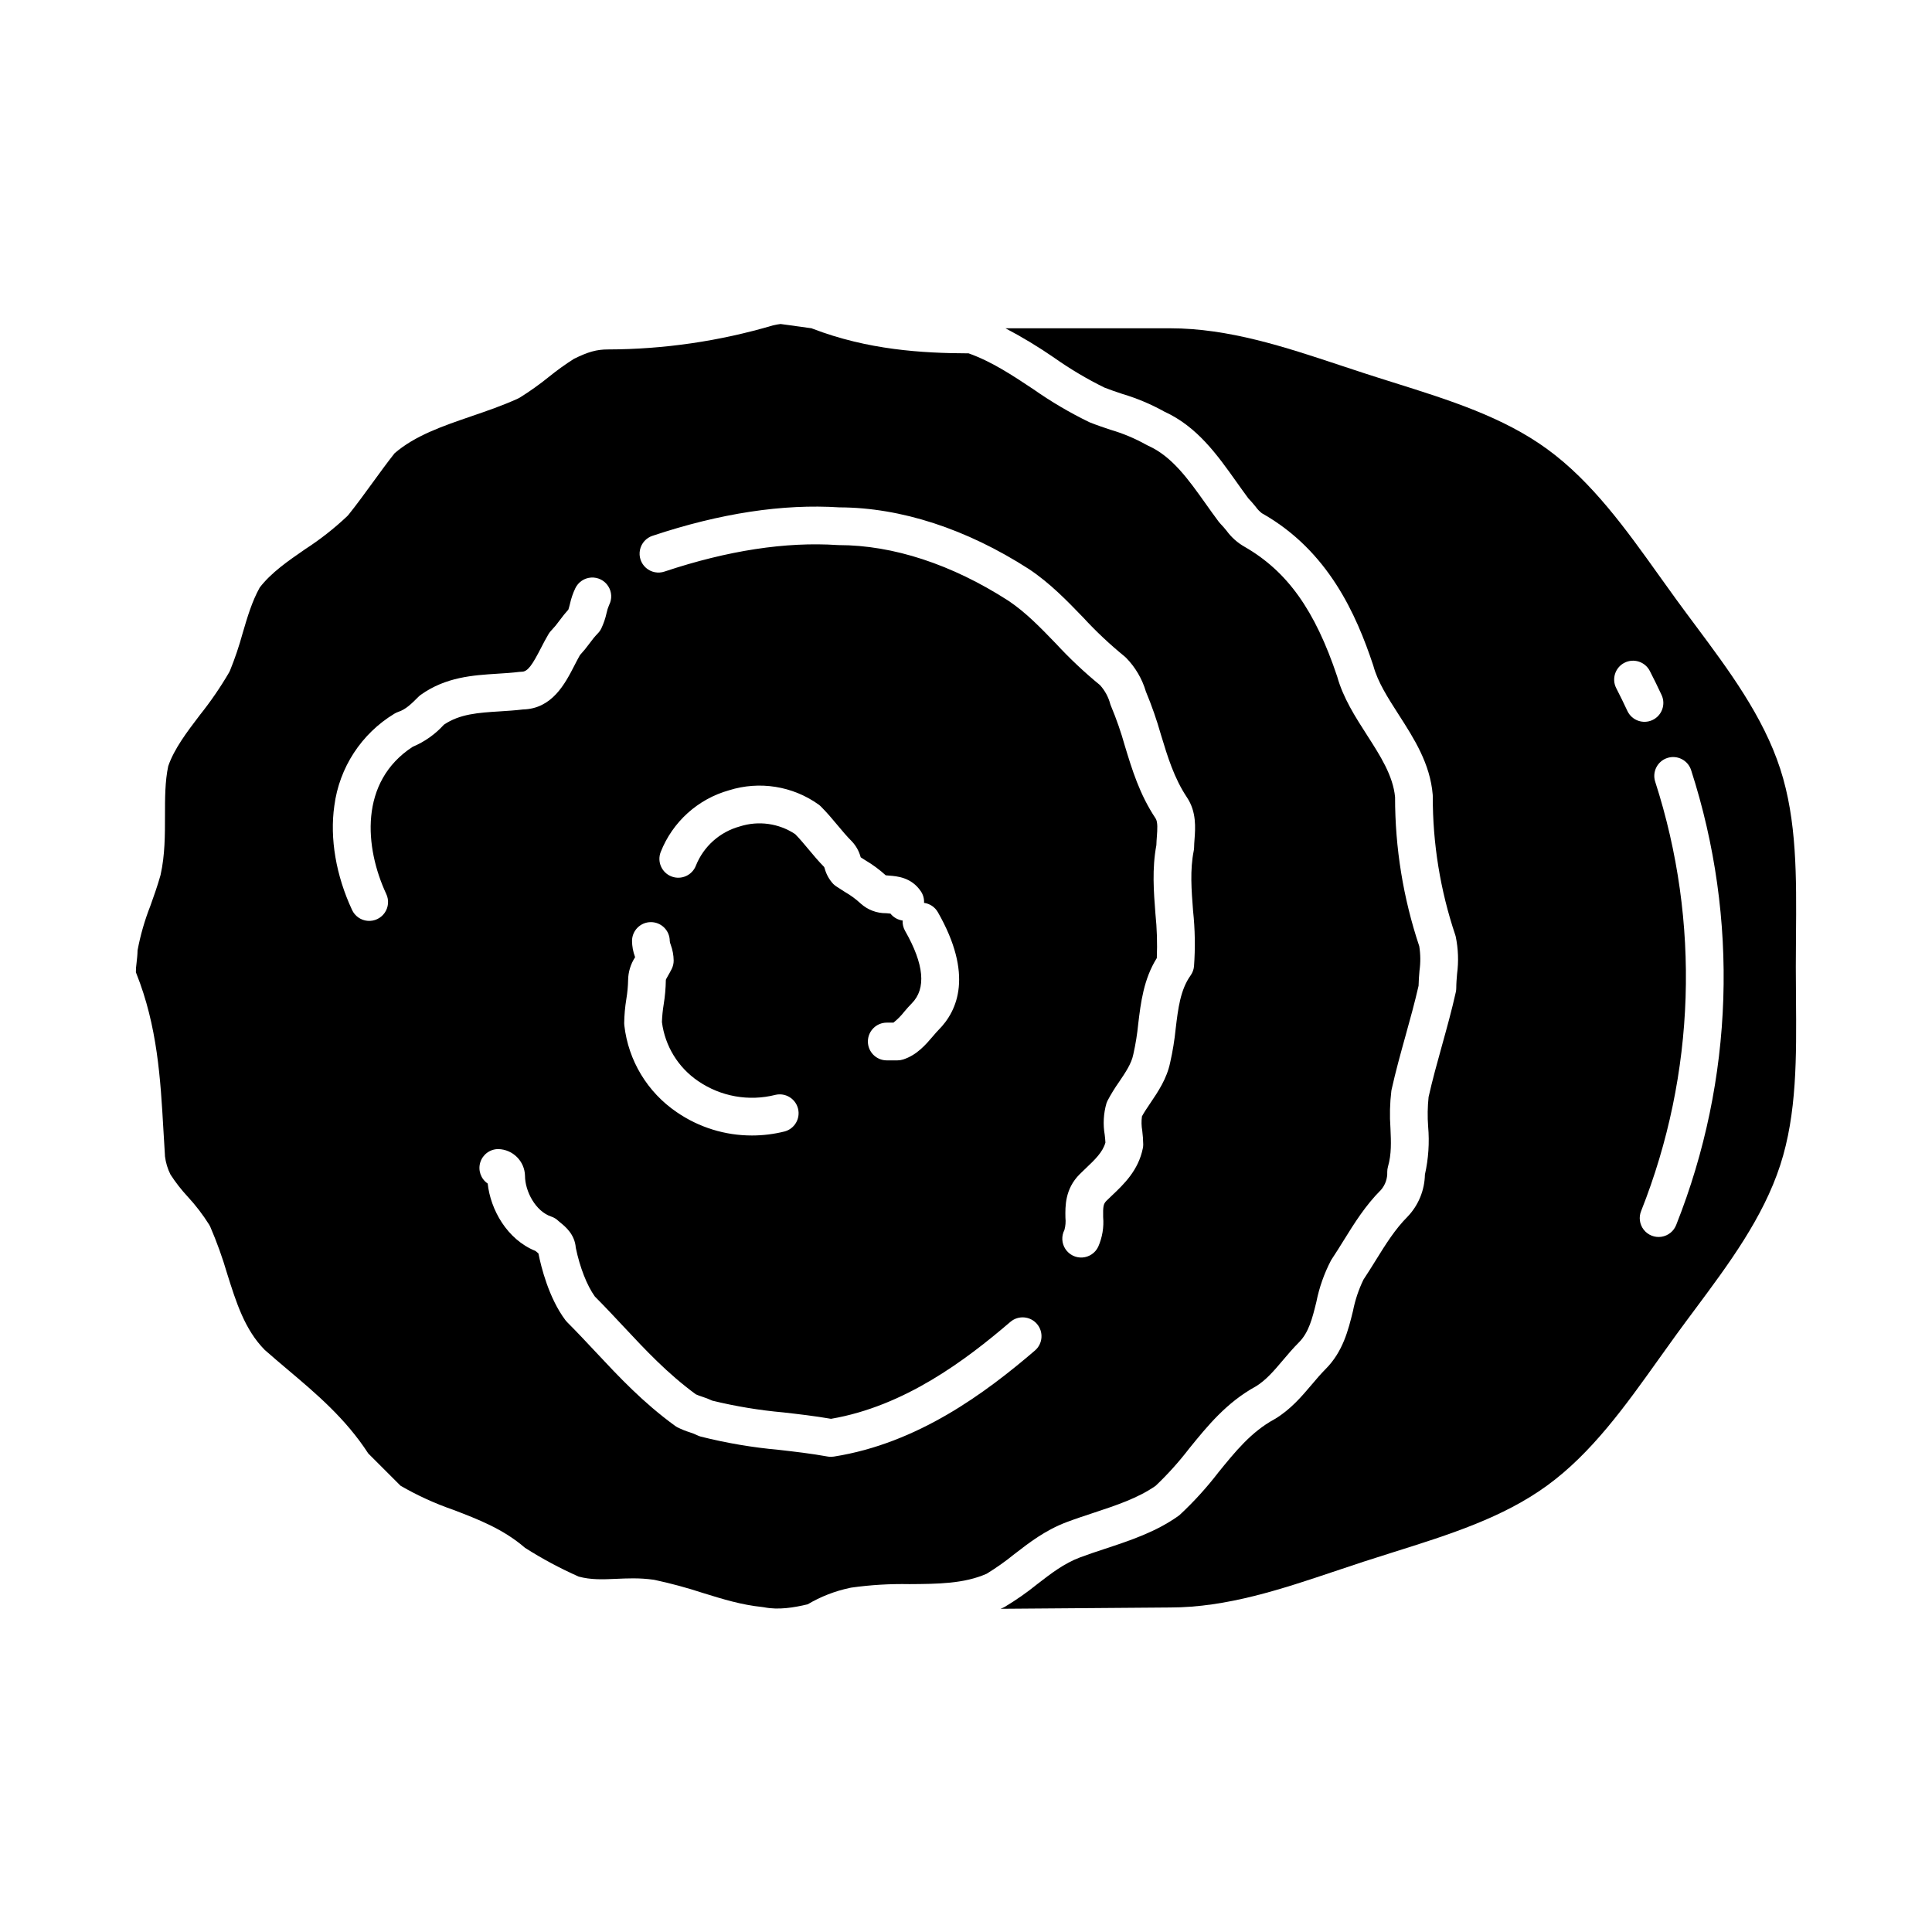
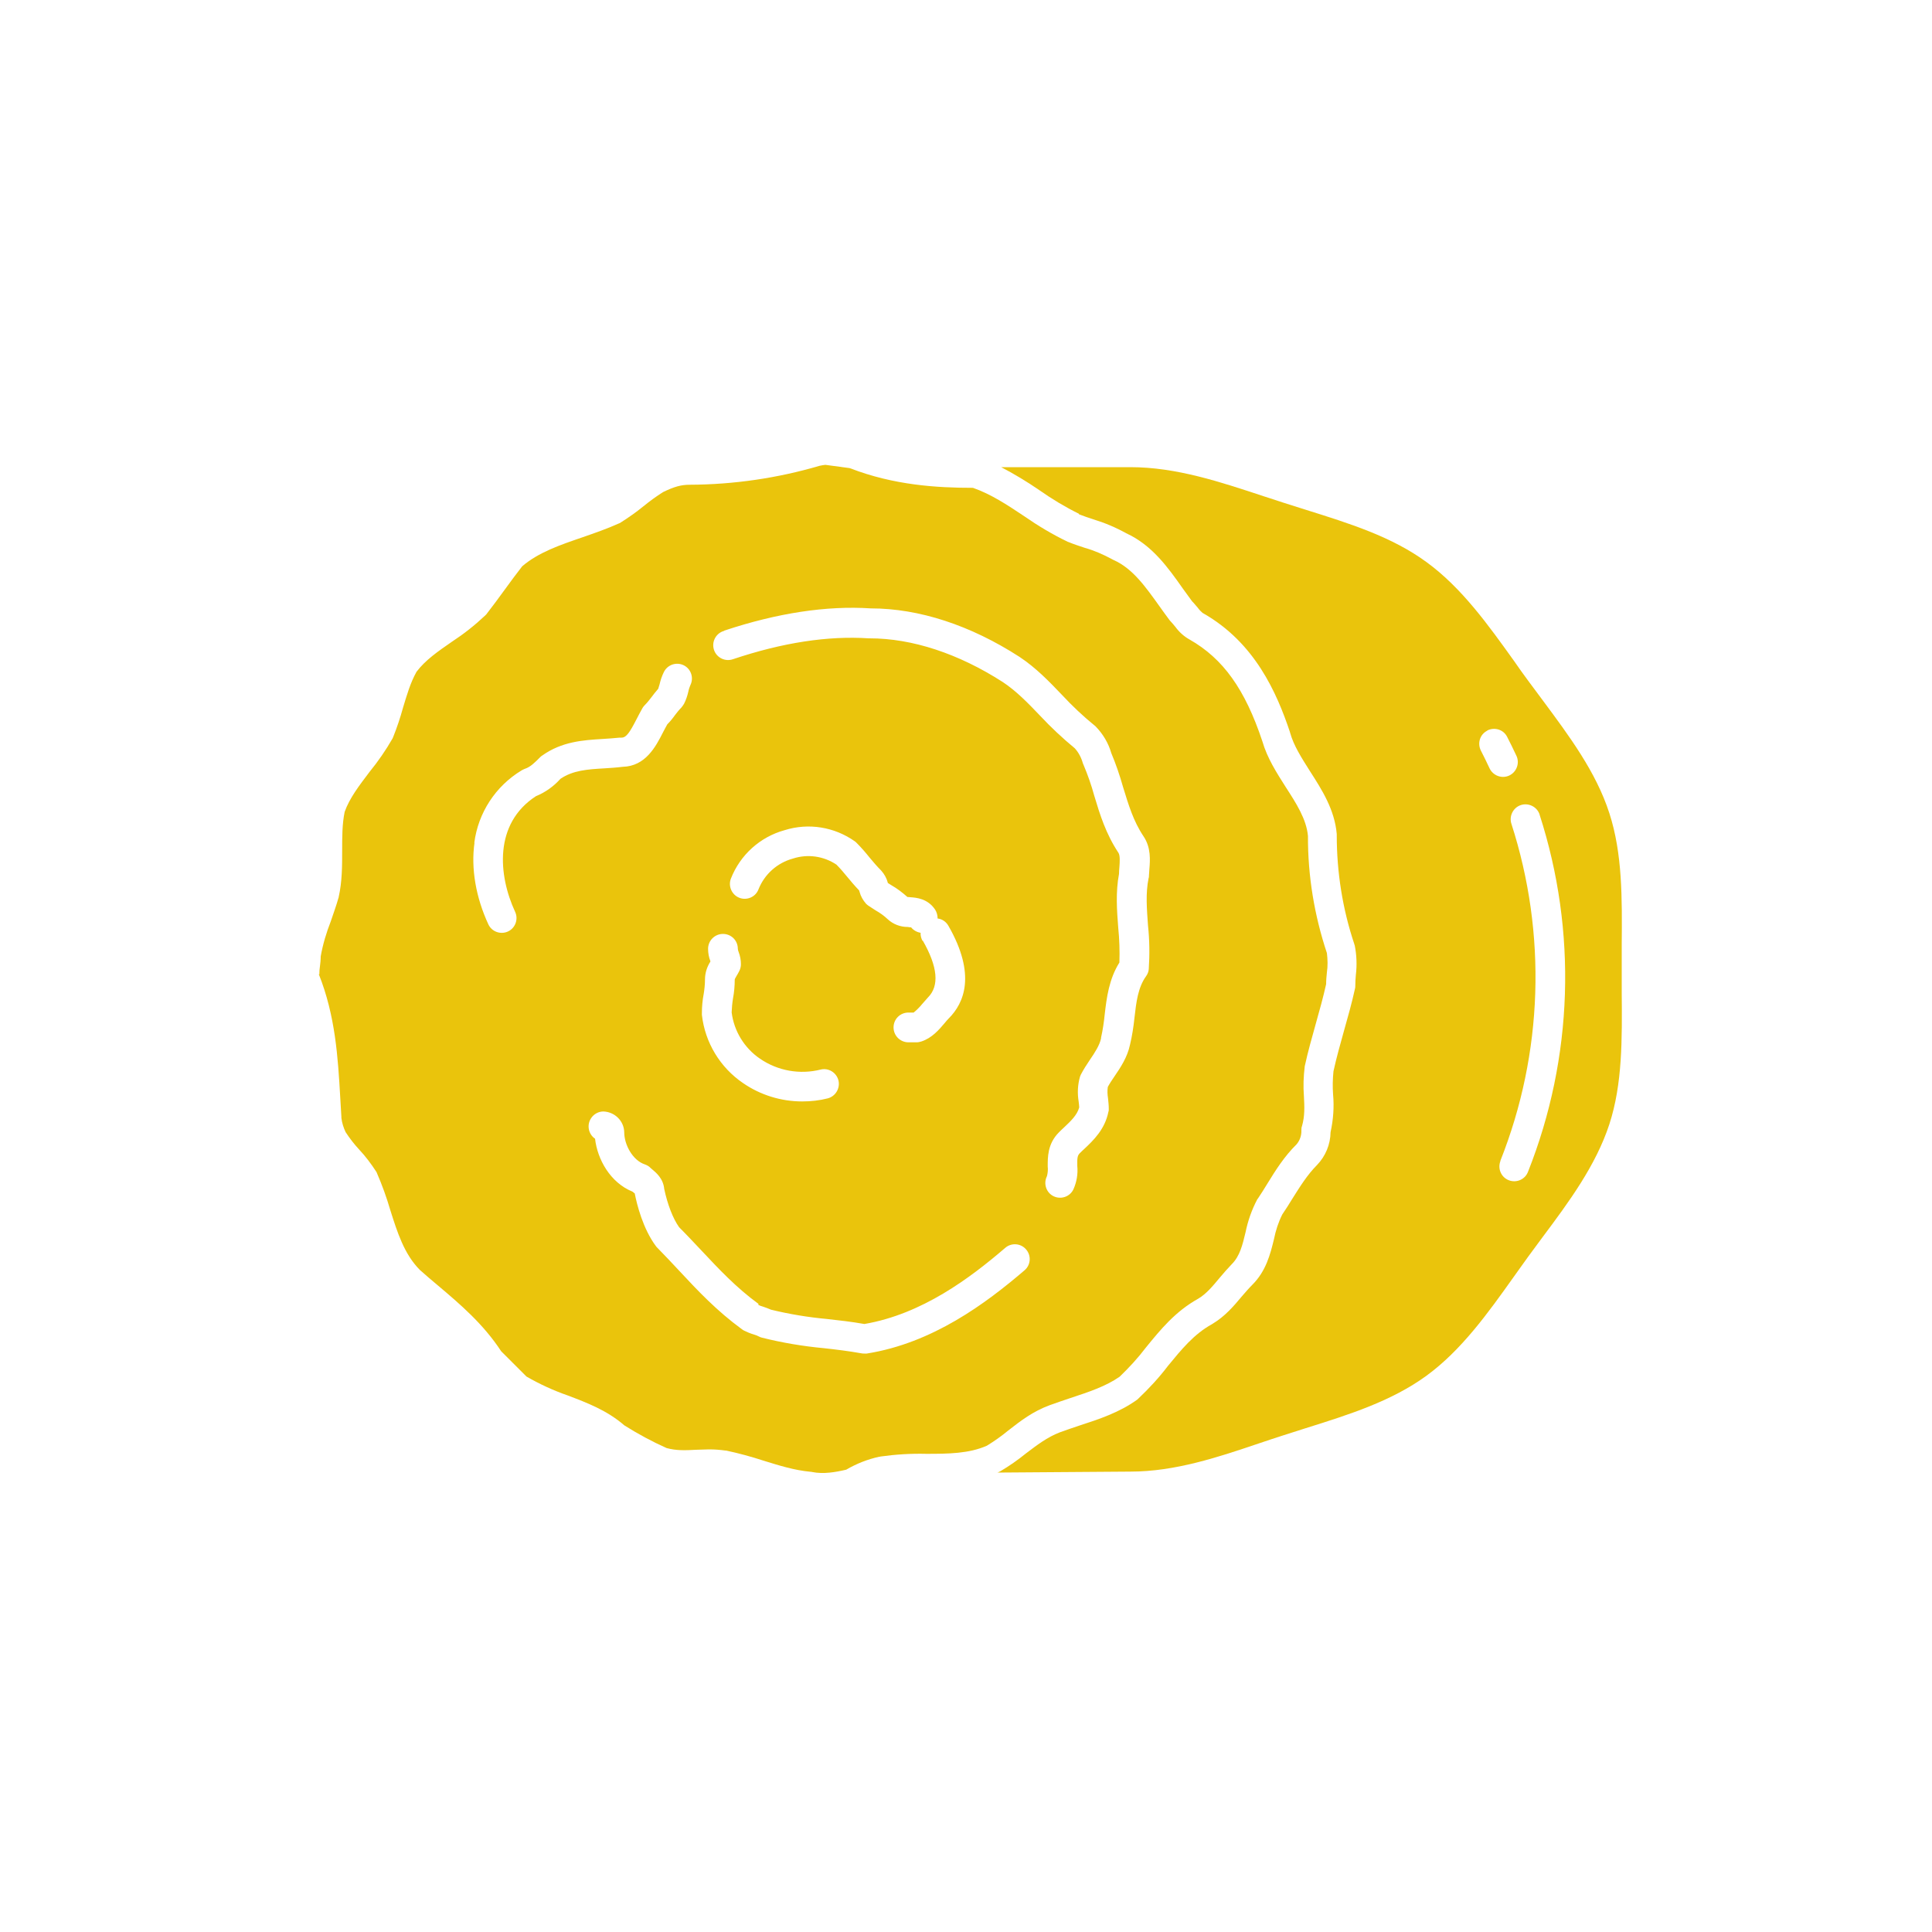
- <svg xmlns="http://www.w3.org/2000/svg" id="Layer_1" data-name="Layer 1" viewBox="0 0 512 512">
-   <path d="M292.675,102.71c1.557.618,3.135,1.144,4.8,1.7a54.957,54.957,0,0,1,11.1,4.679c8.693,3.972,14,11.437,19.129,18.659,1.013,1.424,2.058,2.894,3.1,4.3.779.805,1.4,1.565,1.962,2.244a8.28,8.28,0,0,0,1.656,1.732c.082.042.164.085.244.131,17.367,9.924,24.741,26.64,29.224,40.093.03.088.057.176.082.265,1.159,4.253,3.836,8.422,6.67,12.835,4.109,6.4,8.357,13.013,9.042,21.25.012.138.018.276.018.415a114.509,114.509,0,0,0,5.966,36.788c.041.121.076.244.107.368a29.5,29.5,0,0,1,.363,9.924c-.11,1.316-.213,2.558-.213,3.733a5.016,5.016,0,0,1-.119,1.085c-1.065,4.791-2.4,9.6-3.692,14.246-1.24,4.464-2.521,9.077-3.523,13.557a43.59,43.59,0,0,0-.119,7.835,41.426,41.426,0,0,1-.857,12.733,16.589,16.589,0,0,1-4.562,11.115c-3.344,3.343-5.831,7.351-8.464,11.594-1.033,1.664-2.1,3.382-3.252,5.116a33.941,33.941,0,0,0-2.783,8.316c-1.243,5.058-2.652,10.79-7.279,15.416-1.234,1.235-2.4,2.613-3.634,4.072-2.627,3.1-5.605,6.624-9.771,9.124-.06.036-.119.07-.179.1-6.09,3.322-10.317,8.532-14.792,14.047A91.974,91.974,0,0,1,312.7,401.407a5.128,5.128,0,0,1-.416.332c-5.941,4.243-12.8,6.511-19.429,8.7-2.309.764-4.491,1.485-6.609,2.28-4.269,1.6-7.726,4.277-11.387,7.111a73.913,73.913,0,0,1-8.629,6.029c-.133.077-.271.147-.411.211-.217.1-.436.185-.654.278L310.072,426c15.127,0,29.695-4.908,43.782-9.638,2.515-.844,5.017-1.692,7.507-2.5q3.864-1.255,7.754-2.469c15-4.718,29.167-9.176,40.891-17.709,11.822-8.6,20.8-21.2,29.486-33.378q2.38-3.339,4.768-6.642c1.636-2.249,3.307-4.493,4.984-6.745,8.852-11.889,18-24.182,22.54-38.156,4.43-13.643,4.305-28.612,4.171-44.459-.022-2.679-.045-5.363-.045-8.05s.023-5.371.045-8.049c.134-15.84.259-30.8-4.171-44.445-4.521-13.927-13.637-26.16-22.453-37.992-1.705-2.289-3.405-4.57-5.07-6.858-1.535-2.109-3.058-4.24-4.582-6.373-8.734-12.226-17.764-24.866-29.673-33.534-11.7-8.512-25.829-12.952-40.792-17.653-2.622-.824-5.245-1.648-7.853-2.5-2.116-.687-4.241-1.393-6.374-2.1C340.548,91.96,325.616,87,310.109,87H266.46a125.05,125.05,0,0,1,12.964,7.845A98.9,98.9,0,0,0,292.675,102.71ZM448.16,204.082a178.188,178.188,0,0,1-3.943,120.523,5,5,0,1,1-9.287-3.706,168.191,168.191,0,0,0,3.718-113.73,5,5,0,0,1,9.512-3.087Zm-17.68-28.433a5,5,0,0,1,6.735,2.157c1.076,2.089,2.126,4.233,3.121,6.373a5,5,0,1,1-9.068,4.217c-.939-2.02-1.929-4.042-2.944-6.013A5,5,0,0,1,430.48,175.649Z" />
-   <path d="M36.1,257.892c5.635,14.09,6.433,28.06,7.206,41.569.126,2.207.252,4.414.4,6.621.007.11.011.221.011.332a14.759,14.759,0,0,0,1.464,4.855,42.951,42.951,0,0,0,4.558,5.852,50.482,50.482,0,0,1,5.709,7.46,4.839,4.839,0,0,1,.265.5,108.2,108.2,0,0,1,4.48,12.437c2.4,7.646,4.674,14.871,9.958,20.217,1.973,1.75,4.049,3.5,6.059,5.2,7.55,6.37,15.352,12.954,21.383,22.244l8.554,8.554a80.288,80.288,0,0,0,13.929,6.371c6.513,2.485,13.243,5.053,19.077,10.1a107.854,107.854,0,0,0,14.208,7.611c3.273.886,6.379.751,9.967.593,1.429-.062,2.88-.126,4.381-.126a38.406,38.406,0,0,1,5.488.362c.092.013.183.028.274.046a125.142,125.142,0,0,1,12.773,3.453c5.279,1.637,10.266,3.182,15.78,3.734.162.016.324.04.483.072,3.821.763,7.927.073,11.535-.791a36.844,36.844,0,0,1,11.159-4.342c.129-.032.26-.059.391-.081a97.113,97.113,0,0,1,15.429-.927c7.425-.046,14.444-.09,20.448-2.748a67.147,67.147,0,0,0,7.264-5.137c4.087-3.163,8.313-6.435,14-8.567,2.3-.863,4.682-1.65,6.982-2.41,6.1-2.018,11.871-3.926,16.542-7.195a85.013,85.013,0,0,0,8.883-9.871c4.869-6,9.9-12.206,17.669-16.472,2.711-1.651,4.894-4.231,7.2-6.962,1.312-1.55,2.669-3.153,4.2-4.682,2.653-2.653,3.573-6.4,4.639-10.732a41.139,41.139,0,0,1,3.888-11.028c.058-.1.118-.2.182-.293,1.1-1.651,2.157-3.353,3.179-5,2.817-4.538,5.73-9.231,9.889-13.391a6.83,6.83,0,0,0,1.648-4.761,4.981,4.981,0,0,1,.192-1.373c.96-3.361.82-6.532.659-10.205a51.266,51.266,0,0,1,.236-9.869q.027-.191.069-.378c1.065-4.8,2.4-9.607,3.694-14.259,1.21-4.357,2.459-8.855,3.452-13.233.024-1.38.134-2.7.242-3.985a21.707,21.707,0,0,0-.06-6.5,124.3,124.3,0,0,1-6.411-39.523c-.538-5.684-3.908-10.932-7.474-16.484-3.091-4.815-6.288-9.792-7.866-15.467-5.88-17.586-13.232-27.883-24.558-34.39a15.131,15.131,0,0,1-4.76-4.25c-.523-.635-1.017-1.236-1.579-1.8a4.9,4.9,0,0,1-.464-.534c-1.189-1.584-2.339-3.2-3.451-4.769-4.61-6.487-8.963-12.614-15.32-15.439a5.064,5.064,0,0,1-.542-.282,45.552,45.552,0,0,0-9.379-3.922c-1.768-.589-3.6-1.2-5.461-1.945-.072-.029-.142-.059-.212-.091a106.968,106.968,0,0,1-14.75-8.685c-5.693-3.78-11.081-7.358-17.2-9.534-12.279-.036-26.716-.907-41.4-6.554-.068-.026-.134-.059-.2-.088l-8.227-1.136a17.532,17.532,0,0,0-1.97.353,155.7,155.7,0,0,1-43.806,6.389c-2.948,0-5.237.633-9,2.5a70.577,70.577,0,0,0-6.6,4.747,77.656,77.656,0,0,1-7.756,5.525,4.718,4.718,0,0,1-.5.264c-4.022,1.828-8.238,3.274-12.315,4.672-7.66,2.627-14.9,5.11-20.343,9.8-1.919,2.421-3.9,5.142-5.814,7.777-2.071,2.848-4.213,5.793-6.358,8.473a4.969,4.969,0,0,1-.369.413,77.771,77.771,0,0,1-11.173,8.771c-4.609,3.178-8.968,6.185-12.027,10.15-2.059,3.7-3.267,7.806-4.543,12.147a87.374,87.374,0,0,1-3.344,9.882q-.1.235-.224.459a94.582,94.582,0,0,1-7.758,11.307c-3.482,4.574-6.773,8.9-8.38,13.53-.862,4.061-.862,8.492-.862,13.178,0,5.113,0,10.4-1.157,15.6-.021.1-.045.193-.073.288-.8,2.808-1.733,5.422-2.635,7.951a64.477,64.477,0,0,0-3.4,11.81c-.024,1.218-.156,2.356-.273,3.372a15.752,15.752,0,0,0-.173,2.457Q36.059,257.783,36.1,257.892ZM172.986,141.973c17.869-5.957,34.5-8.485,49.451-7.516,16.289.038,33.657,5.689,50.239,16.349,5.6,3.734,10.062,8.357,14.378,12.829a105.116,105.116,0,0,0,10.875,10.244,5.053,5.053,0,0,1,.466.411,21.449,21.449,0,0,1,5.28,8.984,101.437,101.437,0,0,1,3.987,11.445c1.794,5.909,3.488,11.491,6.912,16.628,2.53,3.793,2.215,8.028,1.986,11.119-.056.752-.109,1.462-.109,2.025a4.965,4.965,0,0,1-.1.98c-1.016,5.083-.607,10.345-.174,15.916a82.16,82.16,0,0,1,.247,14.712,5,5,0,0,1-.907,2.408c-2.713,3.8-3.311,8.778-3.943,14.05a74.236,74.236,0,0,1-1.47,9.035c-.887,4.287-3.207,7.717-5.255,10.747-.842,1.244-1.642,2.427-2.219,3.5a12.272,12.272,0,0,0,.077,3.8,32.821,32.821,0,0,1,.261,3.663,5.041,5.041,0,0,1-.1.98c-1.179,5.892-5.053,9.566-8.165,12.517-.515.488-1.02.966-1.5,1.445-.811.81-.906,1.594-.857,4.281a16.092,16.092,0,0,1-1.319,7.9,5,5,0,1,1-8.943-4.472,8.765,8.765,0,0,0,.264-3.243c-.055-3.032-.141-7.614,3.784-11.538.539-.539,1.108-1.08,1.688-1.63,2.273-2.155,4.427-4.2,5.13-6.757-.03-.63-.107-1.321-.187-2.043a18.735,18.735,0,0,1,.457-8.355,5.041,5.041,0,0,1,.27-.655,45.1,45.1,0,0,1,3.069-5c1.69-2.5,3.286-4.859,3.759-7.23.016-.078.033-.155.053-.232a64.94,64.94,0,0,0,1.269-7.91c.67-5.59,1.425-11.876,4.928-17.467a82.073,82.073,0,0,0-.366-11.737c-.455-5.858-.927-11.911.248-18.184.019-.761.074-1.516.129-2.251.136-1.828.289-3.9-.333-4.833-4.244-6.366-6.235-12.926-8.161-19.27a90.344,90.344,0,0,0-3.655-10.509q-.1-.221-.173-.449a12.117,12.117,0,0,0-2.746-5.1,114.973,114.973,0,0,1-11.662-10.982c-4.128-4.278-8.026-8.318-12.659-11.407-14.952-9.611-30.512-14.715-44.928-14.715-.112,0-.222,0-.333-.012-13.685-.911-29.089,1.449-45.789,7.014a5,5,0,1,1-3.162-9.486Zm66.863,104.7a4.954,4.954,0,0,1-.643-2.72,4.989,4.989,0,0,1-3.224-1.837c-.3-.047-.768-.081-1.1-.106a9.941,9.941,0,0,1-6.812-2.579,22.311,22.311,0,0,0-4.1-3.015c-.733-.464-1.524-.966-2.393-1.544a5.1,5.1,0,0,1-.763-.627,9.692,9.692,0,0,1-2.243-4.027c-.046-.139-.1-.309-.152-.445-1.57-1.6-2.871-3.164-4.132-4.677-1.172-1.406-2.282-2.739-3.555-4.041a17.1,17.1,0,0,0-14.683-2.04A17.506,17.506,0,0,0,184.419,229.4a5,5,0,0,1-9.334-3.589,27.43,27.43,0,0,1,18.122-16.38,26.962,26.962,0,0,1,23.707,3.761,4.989,4.989,0,0,1,.6.509c1.715,1.715,3.105,3.385,4.451,5,1.259,1.511,2.448,2.938,3.844,4.333a9.706,9.706,0,0,1,2.246,4.03c.013.043.029.088.045.135.425.275.832.533,1.219.779a32.9,32.9,0,0,1,5.411,3.988c.257.031.611.058.894.079,2.074.154,5.936.441,8.439,4.2a4.955,4.955,0,0,1,.817,3.027,4.971,4.971,0,0,1,3.654,2.451c9.443,16.521,5.3,26.114.16,31.252-.417.418-.913,1-1.438,1.617-1.9,2.233-4.271,5.012-7.9,6.178a5,5,0,0,1-1.53.24H235a5,5,0,0,1,0-10h1.771a17.22,17.22,0,0,0,2.869-2.9c.63-.738,1.28-1.5,1.98-2.2C245.51,262,244.914,255.538,239.849,246.675Zm-73.862,18.07a34.428,34.428,0,0,0,.469-5,11.346,11.346,0,0,1,1.855-6.07c-.014-.04-.028-.082-.042-.127a12.52,12.52,0,0,1-.776-4.173,5,5,0,1,1,10,0,3.6,3.6,0,0,0,.262,1.011,12.551,12.551,0,0,1,.775,4.174A4.988,4.988,0,0,1,178,256.8c-.327.654-.651,1.222-.955,1.747-.545.944-.591,1.067-.591,1.2a43.784,43.784,0,0,1-.568,6.411,36.251,36.251,0,0,0-.467,4.7,22.3,22.3,0,0,0,9.6,15.644,25.255,25.255,0,0,0,20.48,3.647,5,5,0,0,1,2.426,9.7,35.661,35.661,0,0,1-8.65,1.067,35.069,35.069,0,0,1-19.939-6.187,32.177,32.177,0,0,1-13.885-23,5.184,5.184,0,0,1-.034-.584A43.771,43.771,0,0,1,165.987,264.745Zm18.421,104.768a14.592,14.592,0,0,0,1.592.6,23.594,23.594,0,0,1,2.766,1.076,127.3,127.3,0,0,0,18.828,3.115c4.07.464,8.272.943,12.635,1.7,19.427-3.328,35.582-15.448,47.526-25.685a5,5,0,0,1,6.508,7.593c-13.112,11.237-31.018,24.588-53.288,28.1a4.971,4.971,0,0,1-.78.061,5.071,5.071,0,0,1-.894-.08c-4.346-.79-8.664-1.283-12.841-1.76a134.253,134.253,0,0,1-20.765-3.521,5.065,5.065,0,0,1-.922-.352,13,13,0,0,0-1.936-.766,22.781,22.781,0,0,1-3.247-1.308,5.044,5.044,0,0,1-.7-.428c-8.5-6.184-14.859-12.974-21-19.541-2.438-2.6-4.957-5.3-7.59-7.929a5.031,5.031,0,0,1-.465-.536c-4.442-5.922-6.462-14.263-7.125-17.575l-.02-.109c-.15-.128-.328-.272-.465-.384-.109-.087-.22-.178-.335-.272-7.533-3.051-11.9-10.954-12.646-17.858a5,5,0,0,1,2.814-9.134,7.26,7.26,0,0,1,7.074,7.074c0,4.1,2.793,9.425,6.951,10.811a5,5,0,0,1,1.954,1.208c.134.129.3.257.477.4,1.261,1.019,3.81,3.083,4.077,6.672,1.081,5.2,2.949,9.972,5.051,12.906,2.648,2.659,5.138,5.32,7.55,7.9C171.183,357.9,176.854,363.96,184.408,369.513ZM88.6,213.543a33.59,33.59,0,0,1,15.91-24.4,5.045,5.045,0,0,1,1.069-.5c1.989-.663,3.45-2.123,5.3-3.973a5.075,5.075,0,0,1,.633-.537c6.622-4.73,13.881-5.188,20.285-5.591,2.029-.128,3.947-.248,5.852-.487a4.949,4.949,0,0,1,.62-.038c1.6,0,2.811-1.847,5.084-6.266.637-1.238,1.3-2.518,2.035-3.75a4.985,4.985,0,0,1,.753-.964,22.944,22.944,0,0,0,2.127-2.575,37.146,37.146,0,0,1,2.356-2.914c.151-.433.277-.935.424-1.521a19.164,19.164,0,0,1,1.416-4.134,5,5,0,1,1,8.943,4.471,10.737,10.737,0,0,0-.658,2.088,19.188,19.188,0,0,1-1.416,4.135,5.008,5.008,0,0,1-.937,1.3,23.021,23.021,0,0,0-2.128,2.575,34.989,34.989,0,0,1-2.583,3.158c-.475.831-.946,1.746-1.439,2.706-2.5,4.863-5.916,11.5-13.638,11.687-2.113.253-4.18.383-6.182.51-5.658.356-10.563.665-14.786,3.528a23.319,23.319,0,0,1-8.269,5.855c-14.263,9.282-12.726,26.755-7.014,39a5,5,0,1,1-9.062,4.228C89.034,231.986,87.366,222.191,88.6,213.543Z" />
+ <svg xmlns="http://www.w3.org/2000/svg" id="Layer_1" data-name="Layer 1" viewBox="0 0 100 100">
+   <defs>
+     <style>
+       .cls-1 {
+         fill: #eac40c;
+       }
+     </style>
+   </defs>
+   <path class="cls-1" d="M55.85,26.62c.24.09.48.18.74.26.59.18,1.16.42,1.7.72,1.33.61,2.15,1.75,2.93,2.86.16.22.32.44.48.66.12.12.21.24.3.34.07.1.16.19.25.27.01,0,.03.01.04.02,2.66,1.52,3.79,4.09,4.48,6.15,0,.01,0,.03.01.04.18.65.59,1.29,1.02,1.97.63.98,1.28,2,1.39,3.26,0,.02,0,.04,0,.06,0,1.92.3,3.82.91,5.64,0,.02.01.04.02.06.1.5.12,1.02.06,1.52-.02.2-.03.39-.03.57,0,.06,0,.11-.02.17-.16.73-.37,1.47-.57,2.18-.19.68-.39,1.39-.54,2.08-.04.4-.05.8-.02,1.2.06.65.01,1.31-.13,1.95-.01.64-.26,1.24-.7,1.7-.51.51-.89,1.13-1.3,1.78-.16.26-.32.52-.5.78-.2.4-.34.83-.43,1.28-.19.78-.41,1.65-1.12,2.36-.19.19-.37.4-.56.62-.4.48-.86,1.02-1.5,1.4,0,0-.02.01-.03.02-.93.51-1.58,1.31-2.27,2.15-.47.62-1,1.19-1.56,1.72-.02.02-.04.04-.06.05-.91.65-1.96,1-2.98,1.33-.35.12-.69.23-1.01.35-.65.25-1.18.66-1.75,1.09-.42.34-.86.65-1.32.92-.02.01-.04.02-.06.03-.03.02-.07.03-.1.04l6.89-.05c2.32,0,4.55-.75,6.71-1.48.39-.13.77-.26,1.15-.38.4-.13.79-.25,1.19-.38,2.3-.72,4.47-1.41,6.27-2.72,1.81-1.32,3.19-3.25,4.52-5.12.24-.34.49-.68.73-1.02.25-.34.51-.69.76-1.03,1.36-1.82,2.76-3.71,3.46-5.85.68-2.09.66-4.39.64-6.82,0-.41,0-.82,0-1.23s0-.82,0-1.23c.02-2.43.04-4.72-.64-6.82-.69-2.14-2.09-4.01-3.44-5.83-.26-.35-.52-.7-.78-1.05-.24-.32-.47-.65-.7-.98-1.34-1.87-2.72-3.81-4.55-5.14-1.79-1.31-3.96-1.99-6.26-2.71-.4-.13-.8-.25-1.2-.38-.32-.11-.65-.21-.98-.32-2.21-.73-4.5-1.5-6.88-1.5h-6.69c.69.36,1.35.76,1.99,1.2.64.45,1.32.86,2.03,1.21ZM79.69,42.17c1.95,6.04,1.74,12.58-.6,18.48-.15.4-.6.59-.99.44-.4-.15-.59-.6-.44-.99,0,0,0-.01,0-.02,2.21-5.57,2.41-11.74.57-17.44-.13-.4.09-.84.49-.97s.84.09.97.49ZM76.98,37.81c.38-.19.84-.05,1.03.33,0,0,0,0,0,0,.16.32.33.65.48.98.18.38.01.84-.37,1.02-.38.18-.84.01-1.02-.37h0c-.14-.31-.3-.62-.45-.92-.19-.38-.05-.84.33-1.03Z" />
+   <path class="cls-1" d="M16.5,50.42c.86,2.16.99,4.3,1.11,6.37.02.34.04.68.06,1.02,0,.02,0,.03,0,.05.03.26.11.51.22.74.21.32.44.62.7.9.33.35.62.74.88,1.14.02.02.03.05.04.08.27.62.5,1.26.69,1.91.37,1.17.72,2.28,1.53,3.1.3.27.62.54.93.8,1.16.98,2.35,1.99,3.28,3.41l1.31,1.31c.68.39,1.39.72,2.14.98,1,.38,2.03.77,2.93,1.55.7.44,1.42.83,2.18,1.17.5.14.98.12,1.53.09.22,0,.44-.02.67-.02.28,0,.56.02.84.06.01,0,.03,0,.04,0,.66.14,1.32.32,1.96.53.81.25,1.57.49,2.42.57.02,0,.05,0,.07.01.59.12,1.22.01,1.77-.12.53-.31,1.11-.54,1.71-.67.02,0,.04,0,.06-.01.78-.11,1.57-.16,2.37-.14,1.14,0,2.21-.01,3.14-.42.39-.24.76-.5,1.11-.79.63-.49,1.27-.99,2.15-1.31.35-.13.72-.25,1.07-.37.94-.31,1.82-.6,2.54-1.1.49-.47.95-.97,1.36-1.51.75-.92,1.52-1.87,2.71-2.53.42-.25.75-.65,1.1-1.07.2-.24.41-.48.64-.72.41-.41.55-.98.71-1.65.12-.59.32-1.16.6-1.69,0-.02.02-.03.03-.04.17-.25.33-.51.49-.77.43-.7.88-1.42,1.52-2.05.17-.2.26-.46.25-.73,0-.07,0-.14.03-.21.15-.52.13-1,.1-1.56-.04-.5-.02-1.01.04-1.51,0-.02,0-.04.01-.06.16-.74.37-1.47.57-2.19.19-.67.38-1.36.53-2.03,0-.21.02-.41.04-.61.05-.33.04-.67,0-1-.65-1.95-.99-4-.98-6.06-.08-.87-.6-1.68-1.15-2.53-.47-.74-.96-1.5-1.21-2.37-.9-2.7-2.03-4.28-3.77-5.27-.29-.16-.54-.39-.73-.65-.08-.1-.16-.19-.24-.28-.03-.03-.05-.05-.07-.08-.18-.24-.36-.49-.53-.73-.71-.99-1.37-1.93-2.35-2.37-.03-.01-.06-.03-.08-.04-.46-.25-.94-.46-1.44-.6-.27-.09-.55-.18-.84-.3-.01,0-.02,0-.03-.01-.79-.38-1.54-.83-2.26-1.33-.87-.58-1.7-1.13-2.64-1.46-1.88,0-4.1-.14-6.35-1.01-.01,0-.02,0-.03-.01l-1.26-.17c-.1.01-.2.03-.3.05-2.18.64-4.44.97-6.72.98-.45,0-.8.1-1.38.38-.35.22-.69.47-1.01.73-.38.31-.78.59-1.19.85-.02.02-.05.03-.08.04-.62.28-1.26.5-1.89.72-1.17.4-2.28.78-3.12,1.5-.29.37-.6.79-.89,1.19-.32.44-.65.89-.97,1.3-.02.02-.04.04-.06.06-.53.5-1.1.95-1.71,1.35-.71.49-1.38.95-1.84,1.56-.32.57-.5,1.2-.7,1.86-.14.51-.31,1.02-.51,1.52-.01.02-.02.05-.03.07-.35.61-.75,1.19-1.19,1.73-.53.7-1.04,1.36-1.29,2.07-.13.62-.13,1.3-.13,2.02,0,.78,0,1.59-.18,2.39,0,.02,0,.03-.01.04-.12.43-.27.83-.4,1.22-.23.59-.41,1.19-.52,1.81,0,.19-.02.36-.04.52-.02.12-.03.25-.03.38,0,.01,0,.02.01.03ZM37.49,32.64c2.74-.91,5.29-1.3,7.58-1.15,2.5,0,5.16.87,7.7,2.51.86.57,1.54,1.28,2.2,1.97.52.56,1.08,1.09,1.67,1.57.03.02.05.04.07.06.38.39.66.86.81,1.38.24.57.44,1.16.61,1.76.28.91.53,1.76,1.06,2.55.39.58.34,1.23.3,1.71,0,.12-.02.22-.02.31,0,.05,0,.1-.02.15-.16.78-.09,1.59-.03,2.44.08.75.09,1.5.04,2.26-.01.13-.06.26-.14.37-.42.58-.51,1.35-.6,2.15-.05.47-.12.93-.23,1.39-.14.66-.49,1.18-.81,1.65-.13.19-.25.37-.34.54-.03.19-.02.39.01.58.02.19.04.37.04.56,0,.05,0,.1-.02.15-.18.9-.77,1.47-1.25,1.92-.08.07-.16.15-.23.22-.12.12-.14.24-.13.66.04.41-.03.83-.2,1.21-.18.38-.64.54-1.02.36-.38-.18-.54-.64-.36-1.02,0,0,0-.01.01-.02.04-.16.06-.33.04-.5,0-.46-.02-1.17.58-1.77.08-.08.17-.17.26-.25.35-.33.68-.64.79-1.04,0-.1-.02-.2-.03-.31-.07-.43-.05-.86.07-1.28.01-.03.03-.07.04-.1.14-.27.3-.52.47-.77.26-.38.5-.75.58-1.11,0-.01,0-.02,0-.04.09-.4.15-.81.19-1.21.1-.86.22-1.82.76-2.68.02-.6,0-1.2-.06-1.8-.07-.9-.14-1.83.04-2.79,0-.12.01-.23.02-.35.02-.28.04-.6-.05-.74-.65-.98-.96-1.98-1.25-2.95-.15-.55-.34-1.09-.56-1.61-.01-.02-.02-.05-.03-.07-.08-.29-.22-.56-.42-.78-.63-.52-1.23-1.08-1.79-1.68-.63-.66-1.23-1.28-1.94-1.75-2.29-1.47-4.68-2.26-6.89-2.26-.02,0-.03,0-.05,0-2.1-.14-4.46.22-7.02,1.08-.4.14-.84-.07-.98-.47-.14-.4.07-.84.47-.98,0,0,.01,0,.02,0h0ZM47.75,48.7c-.07-.13-.11-.27-.1-.42-.19-.03-.37-.13-.49-.28-.05,0-.12-.01-.17-.02-.39,0-.76-.14-1.04-.4-.19-.18-.4-.33-.63-.46-.11-.07-.23-.15-.37-.24-.04-.03-.08-.06-.12-.1-.16-.18-.28-.39-.34-.62,0-.02-.02-.05-.02-.07-.24-.25-.44-.49-.63-.72-.18-.22-.35-.42-.55-.62-.66-.44-1.49-.56-2.25-.31-.81.22-1.47.81-1.78,1.59-.15.4-.6.59-.99.44s-.59-.6-.44-.99c.48-1.23,1.51-2.16,2.78-2.51,1.24-.39,2.58-.17,3.64.58.03.02.06.05.09.08.26.26.48.52.68.77.19.23.38.45.59.66.16.18.28.39.34.62,0,0,0,.01,0,.02.07.04.13.08.19.12.3.17.57.38.83.61.04,0,.09,0,.14.01.32.02.91.07,1.29.64.09.14.13.3.13.46.24.03.44.17.56.38,1.45,2.53.81,4,.02,4.79-.06.06-.14.15-.22.25-.29.34-.65.77-1.21.95-.08.02-.15.04-.23.04h-.43c-.42,0-.77-.34-.77-.77s.34-.77.77-.77h.27c.16-.13.31-.28.44-.44.1-.11.2-.23.3-.34.6-.6.51-1.59-.27-2.95h0ZM36.42,51.47c.04-.25.07-.51.07-.77,0-.33.1-.65.28-.93,0,0,0-.01,0-.02-.08-.2-.12-.42-.12-.64,0-.42.34-.77.77-.77s.77.34.77.77c0,.05.02.11.04.16.08.21.12.42.12.64,0,.12-.03.24-.08.34-.05.1-.1.19-.15.27-.08.14-.09.16-.09.18,0,.33-.03.66-.09.98-.04.24-.06.48-.07.72.12.97.66,1.85,1.47,2.4.92.63,2.06.83,3.14.56.41-.1.82.16.92.57.09.4-.15.81-.55.92-.43.11-.88.16-1.33.16-1.09,0-2.16-.33-3.06-.95-1.19-.81-1.97-2.1-2.13-3.53,0-.03,0-.06,0-.09,0-.33.03-.66.09-.98h0ZM39.25,67.54c.08.04.16.07.24.09.14.05.29.1.42.16.95.23,1.91.39,2.89.48.62.07,1.27.14,1.94.26,2.98-.51,5.46-2.37,7.29-3.94.32-.28.81-.24,1.08.08.28.32.24.81-.08,1.08-2.01,1.72-4.76,3.77-8.17,4.31-.04,0-.08,0-.12,0-.05,0-.09,0-.14-.01-.67-.12-1.33-.2-1.97-.27-1.07-.1-2.14-.28-3.18-.54-.05-.01-.1-.03-.14-.05-.1-.05-.19-.09-.3-.12-.17-.05-.34-.12-.5-.2-.04-.02-.07-.04-.11-.07-1.3-.95-2.28-1.99-3.22-3-.37-.4-.76-.81-1.16-1.22-.03-.03-.05-.05-.07-.08-.68-.91-.99-2.19-1.09-2.7v-.02s-.05-.04-.07-.06c-.02-.01-.03-.03-.05-.04-1.16-.47-1.82-1.68-1.94-2.74-.35-.24-.44-.72-.2-1.07.14-.21.38-.34.63-.34.59.02,1.07.49,1.08,1.08,0,.63.43,1.45,1.07,1.66.11.04.22.1.3.19.02.02.05.04.07.06.19.16.58.47.63,1.02.17.8.45,1.53.77,1.98.41.41.79.82,1.16,1.21.92.98,1.79,1.91,2.95,2.76h0ZM24.55,43.62c.2-1.55,1.1-2.93,2.44-3.74.05-.03.11-.06.16-.08.31-.1.53-.33.81-.61.03-.03.06-.06.1-.08,1.02-.73,2.13-.8,3.11-.86.31-.02.61-.04.9-.07.03,0,.06,0,.1,0,.25,0,.43-.28.78-.96.1-.19.2-.39.31-.58.03-.05.07-.1.12-.15.12-.12.23-.26.33-.39.11-.15.23-.3.36-.45.02-.07.04-.14.07-.23.05-.22.12-.43.22-.63.18-.38.64-.54,1.02-.36s.54.64.36,1.02c0,0,0,.02-.01.02-.04.1-.08.21-.1.32-.05.22-.12.43-.22.63-.04.07-.09.14-.14.2-.12.12-.23.26-.33.39-.12.17-.25.33-.4.48-.07.13-.15.27-.22.41-.38.75-.91,1.76-2.09,1.79-.32.04-.64.06-.95.08-.87.05-1.62.1-2.27.54-.35.39-.78.7-1.27.9-2.19,1.42-1.95,4.1-1.08,5.98.18.38.02.84-.36,1.02-.38.18-.84.02-1.02-.36,0,0,0,0,0,0-.65-1.4-.91-2.9-.72-4.23Z" />
</svg>
